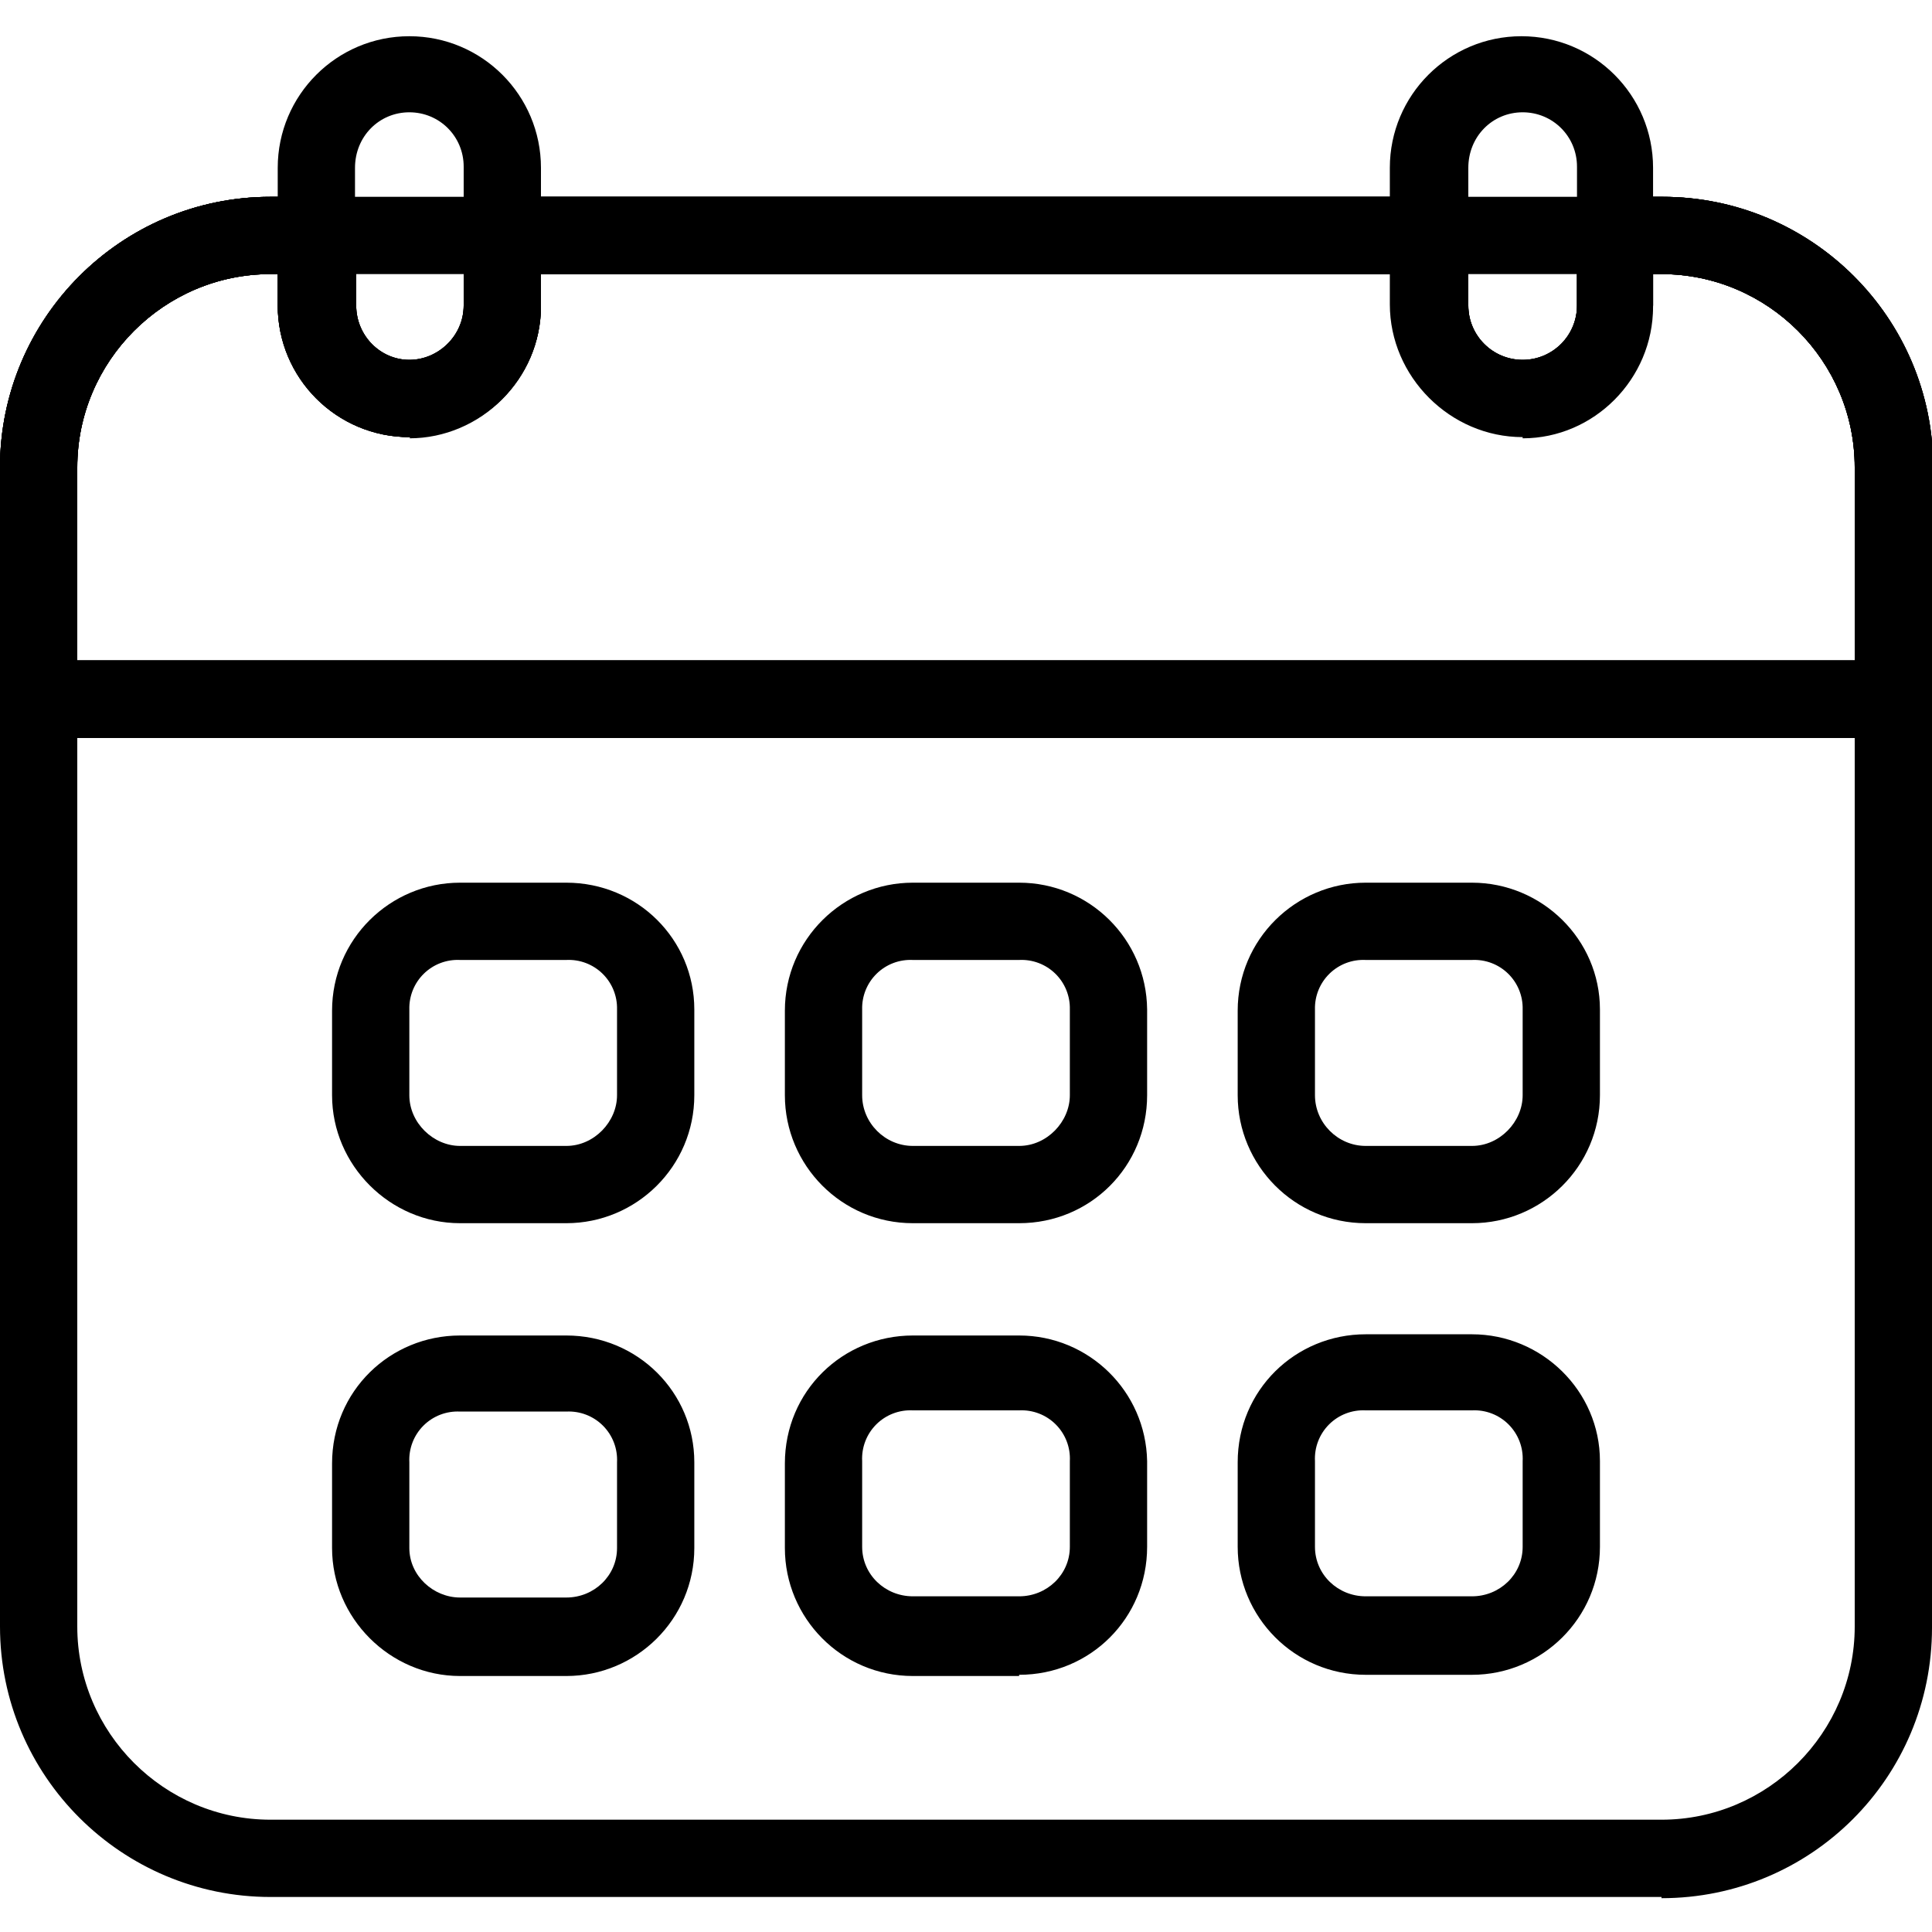
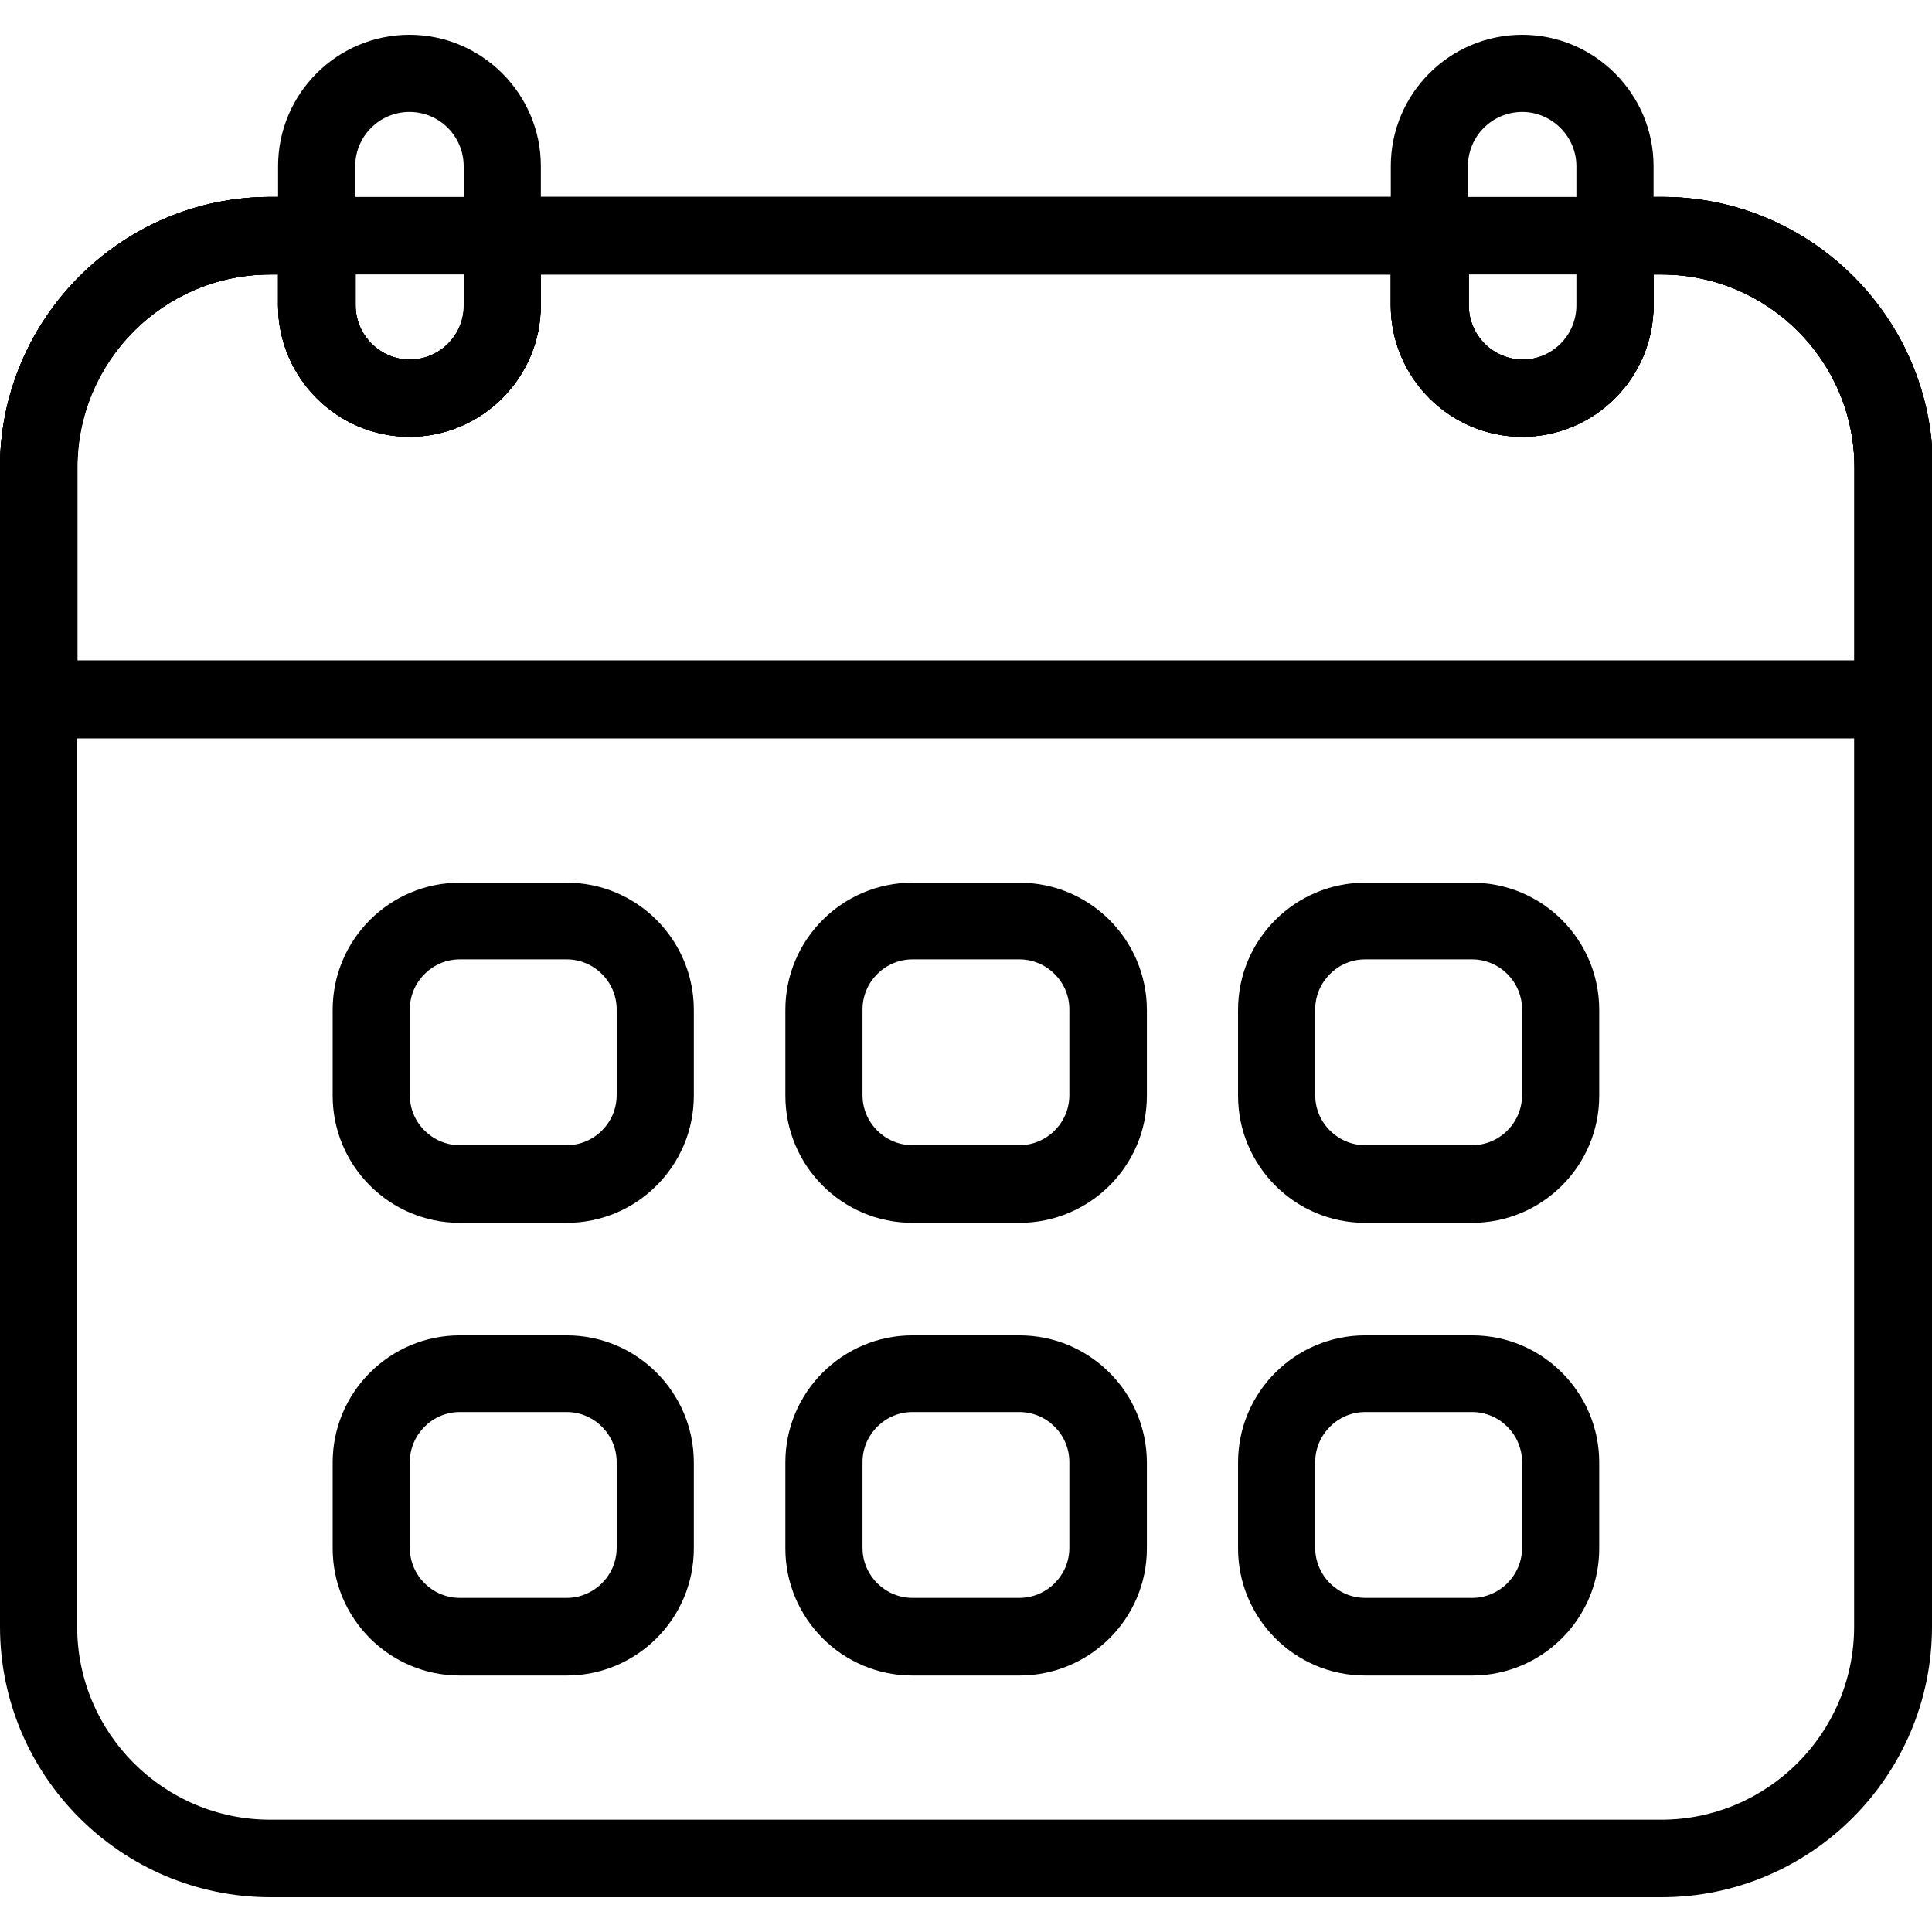
<svg xmlns="http://www.w3.org/2000/svg" class="nok-icon %s" height="16" width="16" fill="currentColor" viewBox="0 0 16 16">
-   <path d="M13.76 15.71H2.24c-1.23 0-2.24-1-2.24-2.24V5.8c0-.18.14-.32.32-.32h15.36c.18 0 .32.14.32.32v7.68c0 1.24-1 2.24-2.24 2.24M.64 6.11v7.36c0 .88.72 1.6 1.6 1.6h11.52c.88 0 1.6-.72 1.6-1.6V6.11z" />
-   <path d="M15.68 6.11H.32A.3.3 0 0 1 0 5.8V3.87c0-1.23 1-2.24 2.24-2.24h.38c.18 0 .33.14.33.32v.58c0 .25.2.45.44.45s.45-.2.45-.45v-.58c0-.18.15-.32.32-.32h7.68c.18 0 .32.14.32.32v.58a.45.45 0 0 0 .9 0v-.58c0-.18.14-.32.32-.32h.39c1.23 0 2.24 1 2.24 2.24V5.8c0 .18-.15.32-.32.32ZM.64 5.47h14.72v-1.6c0-.88-.72-1.6-1.6-1.6h-.07v.26a1.09 1.09 0 0 1-2.17 0v-.26H4.48v.26a1.09 1.09 0 0 1-2.18 0v-.26h-.06c-.88 0-1.6.72-1.6 1.6z" />
-   <path d="M15.68 6.11H.32A.3.3 0 0 1 0 5.8V3.87c0-1.23 1-2.24 2.24-2.24h.38c.18 0 .33.14.33.32v.58c0 .25.2.45.44.45s.45-.2.45-.45v-.58c0-.18.15-.32.32-.32h7.68c.18 0 .32.14.32.32v.58a.45.45 0 0 0 .9 0v-.58c0-.18.14-.32.32-.32h.39c1.23 0 2.24 1 2.24 2.24V5.8c0 .18-.15.32-.32.32ZM.64 5.47h14.72v-1.6c0-.88-.72-1.6-1.6-1.6h-.07v.26a1.09 1.09 0 0 1-2.17 0v-.26H4.48v.26a1.09 1.09 0 0 1-2.18 0v-.26h-.06c-.88 0-1.6.72-1.6 1.6z" />
-   <path d="M15.68 6.11H.32A.3.3 0 0 1 0 5.8V3.87c0-1.23 1-2.24 2.24-2.24h.38c.18 0 .33.14.33.32v.58c0 .25.2.45.44.45s.45-.2.45-.45v-.58c0-.18.15-.32.32-.32h7.68c.18 0 .32.14.32.32v.58a.45.45 0 0 0 .9 0v-.58c0-.18.14-.32.32-.32h.39c1.23 0 2.24 1 2.24 2.24V5.8c0 .18-.15.32-.32.32ZM.64 5.47h14.72v-1.6c0-.88-.72-1.6-1.6-1.6h-.07v.26a1.09 1.09 0 0 1-2.17 0v-.26H4.48v.26a1.09 1.09 0 0 1-2.18 0v-.26h-.06c-.88 0-1.6.72-1.6 1.6z" />
-   <path d="M15.68 6.11H.32A.3.3 0 0 1 0 5.8V3.87c0-1.23 1-2.24 2.24-2.24h11.52c1.23 0 2.24 1 2.24 2.24V5.8c0 .18-.14.32-.32.32M.64 5.47h14.72v-1.6c0-.88-.72-1.6-1.6-1.6H2.24c-.88 0-1.6.72-1.6 1.6z" />
-   <path d="M3.4 3.62a1.1 1.1 0 0 1-1.1-1.1V1.39a1.09 1.09 0 0 1 2.18 0v1.15c0 .6-.5 1.09-1.09 1.09m0-2.7c-.25 0-.45.2-.45.46v1.15c0 .25.2.45.45.45s.45-.2.45-.45V1.38c0-.25-.2-.45-.45-.45m9.22 2.69c-.6 0-1.1-.5-1.1-1.1V1.39a1.09 1.09 0 0 1 2.18 0v1.15c0 .6-.49 1.09-1.08 1.09m0-2.7c-.25 0-.45.2-.45.46v1.15a.45.45 0 0 0 .9 0V1.38c0-.25-.2-.45-.45-.45m-7.92 9.2h-.88c-.58 0-1.06-.48-1.06-1.06v-.7c0-.59.48-1.06 1.06-1.06h.88c.59 0 1.06.47 1.06 1.05v.71c0 .59-.48 1.06-1.06 1.06m-.88-2.18a.4.4 0 0 0-.42.41v.71c0 .23.2.42.42.42h.88c.23 0 .42-.2.42-.42v-.71a.4.4 0 0 0-.42-.41zm4.63 2.18h-.88c-.59 0-1.06-.48-1.06-1.06v-.7c0-.59.48-1.06 1.06-1.06h.88A1.06 1.06 0 0 1 9.5 8.36v.71c0 .59-.47 1.06-1.06 1.06m-.88-2.18a.4.4 0 0 0-.42.41v.71c0 .23.19.42.42.42h.88c.23 0 .42-.2.42-.42v-.71a.4.4 0 0 0-.42-.41zm4.63 2.18h-.88c-.59 0-1.06-.48-1.06-1.06v-.7c0-.59.48-1.06 1.06-1.06h.88c.58 0 1.06.47 1.06 1.05v.71c0 .59-.48 1.06-1.06 1.06m-.88-2.18a.4.4 0 0 0-.42.41v.71c0 .23.19.42.42.42h.88c.23 0 .42-.2.42-.42v-.71a.4.4 0 0 0-.42-.41zm-6.62 5.93h-.88c-.58 0-1.06-.48-1.06-1.06v-.7c0-.6.48-1.06 1.06-1.06h.88c.59 0 1.06.47 1.06 1.05v.71c0 .59-.48 1.06-1.06 1.06m-.88-2.19a.4.4 0 0 0-.42.42v.71c0 .23.2.41.42.41h.88c.23 0 .42-.18.42-.41v-.71a.4.4 0 0 0-.42-.42zm4.63 2.19h-.88c-.59 0-1.06-.48-1.06-1.06v-.7c0-.6.48-1.06 1.06-1.06h.88A1.06 1.06 0 0 1 9.5 12.1v.71c0 .59-.47 1.06-1.06 1.06m-.88-2.19a.4.4 0 0 0-.42.42v.71c0 .23.19.41.42.41h.88c.23 0 .42-.18.42-.41v-.71a.4.4 0 0 0-.42-.42zm4.63 2.19h-.88c-.59 0-1.06-.48-1.06-1.06v-.7c0-.6.48-1.06 1.06-1.06h.88c.58 0 1.06.47 1.06 1.05v.71c0 .59-.48 1.06-1.06 1.06m-.88-2.19a.4.4 0 0 0-.42.42v.71c0 .23.19.41.42.41h.88c.23 0 .42-.18.42-.41v-.71a.4.4 0 0 0-.42-.42z" />
+   <path d="M13.759 15.712H2.241C1.007 15.712 0 14.708 0 13.471v-7.679c0-.178.143-.321.321-.321h15.358c.178 0 .321.143.321.321v7.679c0 1.234-1.004 2.241-2.241 2.241M.639 6.113v7.358c0 .882.717 1.599 1.599 1.599h11.518c.882 0 1.599-.717 1.599-1.599v-7.358z" />
+   <path d="M15.679 6.113H.321c-.178 0-.321-.143-.321-.321V3.872C0 2.638 1.007 1.631 2.241 1.631h.383c.178 0 .321.143.321.321v.577c0 .246.203.449.449.449s.449-.199.449-.449v-.577c0-.178.143-.321.321-.321h7.679c.178 0 .321.143.321.321v.577a.449.449 0 0 0 .898 0v-.577c0-.178.143-.321.321-.321h.383c1.234 0 2.241 1.007 2.241 2.241v1.92c0 .178-.143.321-.321.321Zm-15.04-.642H15.358V3.872c0-.882-.717-1.599-1.599-1.599h-.065v.256c0 .601-.489 1.088-1.088 1.088S11.518 3.127 11.518 2.529v-.256H4.478v.256c0 .601-.489 1.088-1.088 1.088S2.303 3.127 2.303 2.529v-.256h-.065c-.882 0-1.599.717-1.599 1.599z" />
+   <path d="M15.679 6.113H.321c-.178 0-.321-.143-.321-.321V3.872C0 2.638 1.007 1.631 2.241 1.631h.383c.178 0 .321.143.321.321v.577c0 .246.203.449.449.449s.449-.199.449-.449v-.577c0-.178.143-.321.321-.321h7.679c.178 0 .321.143.321.321v.577a.449.449 0 0 0 .898 0v-.577c0-.178.143-.321.321-.321h.383c1.234 0 2.241 1.007 2.241 2.241v1.92c0 .178-.143.321-.321.321Zm-15.04-.642H15.358V3.872c0-.882-.717-1.599-1.599-1.599h-.065v.256c0 .601-.489 1.088-1.088 1.088S11.518 3.127 11.518 2.529v-.256H4.478v.256c0 .601-.489 1.088-1.088 1.088S2.303 3.127 2.303 2.529v-.256h-.065c-.882 0-1.599.717-1.599 1.599z" />
+   <path d="M15.679 6.113H.321c-.178 0-.321-.143-.321-.321V3.872C0 2.638 1.007 1.631 2.241 1.631h.383c.178 0 .321.143.321.321v.577c0 .246.203.449.449.449s.449-.199.449-.449v-.577c0-.178.143-.321.321-.321h7.679c.178 0 .321.143.321.321v.577a.449.449 0 0 0 .898 0v-.577c0-.178.143-.321.321-.321h.383c1.234 0 2.241 1.007 2.241 2.241v1.92c0 .178-.143.321-.321.321Zm-15.04-.642H15.358V3.872c0-.882-.717-1.599-1.599-1.599h-.065v.256c0 .601-.489 1.088-1.088 1.088S11.518 3.127 11.518 2.529v-.256H4.478v.256c0 .601-.489 1.088-1.088 1.088S2.303 3.127 2.303 2.529v-.256h-.065c-.882 0-1.599.717-1.599 1.599z" />
+   <path d="M15.679 6.113H.321c-.178 0-.321-.143-.321-.321V3.872C0 2.638 1.007 1.631 2.241 1.631h11.518C14.993 1.631 16 2.638 16 3.872v1.92c0 .178-.143.321-.321.321m-15.04-.642H15.358V3.872c0-.882-.717-1.599-1.599-1.599H2.241c-.882 0-1.599.717-1.599 1.599v1.599Z" />
+   <path d="M3.391 3.617a1.091 1.091 0 0 1-1.088-1.088v-1.153c0-.601.489-1.088 1.088-1.088s1.088.489 1.088 1.088v1.153c0 .601-.489 1.088-1.088 1.088m0-2.69c-.246 0-.449.199-.449.449v1.153c0 .246.203.449.449.449s.449-.199.449-.449v-1.153c0-.246-.199-.449-.449-.449m9.215 2.69c-.601 0-1.088-.489-1.088-1.088v-1.153c0-.601.489-1.088 1.088-1.088s1.088.489 1.088 1.088v1.153c0 .601-.489 1.088-1.088 1.088m0-2.69c-.246 0-.449.199-.449.449v1.153a.449.449 0 0 0 .898 0v-1.153c0-.246-.203-.449-.449-.449M4.693 10.127h-.885c-.583 0-1.053-.474-1.053-1.053v-.711c0-.583.474-1.053 1.053-1.053h.885c.583 0 1.053.474 1.053 1.053v.711c0 .583-.474 1.053-1.053 1.053m-.885-2.182c-.228 0-.414.187-.414.414v.711c0 .228.187.414.414.414h.885c.228 0 .414-.187.414-.414v-.711c0-.228-.187-.414-.414-.414zm4.634 2.182h-.885c-.583 0-1.053-.474-1.053-1.053v-.711c0-.583.474-1.053 1.053-1.053h.885a1.056 1.056 0 0 1 1.056 1.053v.711c0 .583-.474 1.053-1.056 1.053m-.885-2.182c-.228 0-.414.187-.414.414v.711c0 .228.187.414.414.414h.885c.228 0 .414-.187.414-.414v-.711c0-.228-.187-.414-.414-.414zm4.634 2.182h-.885c-.583 0-1.053-.474-1.053-1.053v-.711c0-.583.474-1.053 1.053-1.053h.885c.583 0 1.053.474 1.053 1.053v.711c0 .583-.474 1.053-1.053 1.053m-.885-2.182c-.228 0-.414.187-.414.414v.711c0 .228.187.414.414.414h.885c.228 0 .414-.187.414-.414v-.711c0-.228-.187-.414-.414-.414zm-6.613 5.931h-.885c-.583 0-1.053-.474-1.053-1.053v-.711c0-.583.474-1.053 1.053-1.053h.885c.583 0 1.053.474 1.053 1.053v.711c0 .583-.474 1.053-1.053 1.053m-.885-2.182c-.228 0-.414.187-.414.414v.711c0 .228.187.414.414.414h.885c.228 0 .414-.187.414-.414v-.711c0-.228-.187-.414-.414-.414zm4.634 2.182h-.885c-.583 0-1.053-.474-1.053-1.053v-.711c0-.583.474-1.053 1.053-1.053h.885a1.056 1.056 0 0 1 1.056 1.053v.711c0 .583-.474 1.053-1.056 1.053m-.885-2.182c-.228 0-.414.187-.414.414v.711c0 .228.187.414.414.414h.885c.228 0 .414-.187.414-.414v-.711c0-.228-.187-.414-.414-.414zm4.634 2.182h-.885c-.583 0-1.053-.474-1.053-1.053v-.711c0-.583.474-1.053 1.053-1.053h.885c.583 0 1.053.474 1.053 1.053v.711c0 .583-.474 1.053-1.053 1.053m-.885-2.182c-.228 0-.414.187-.414.414v.711c0 .228.187.414.414.414h.885c.228 0 .414-.187.414-.414v-.711c0-.228-.187-.414-.414-.414z" />
</svg>
